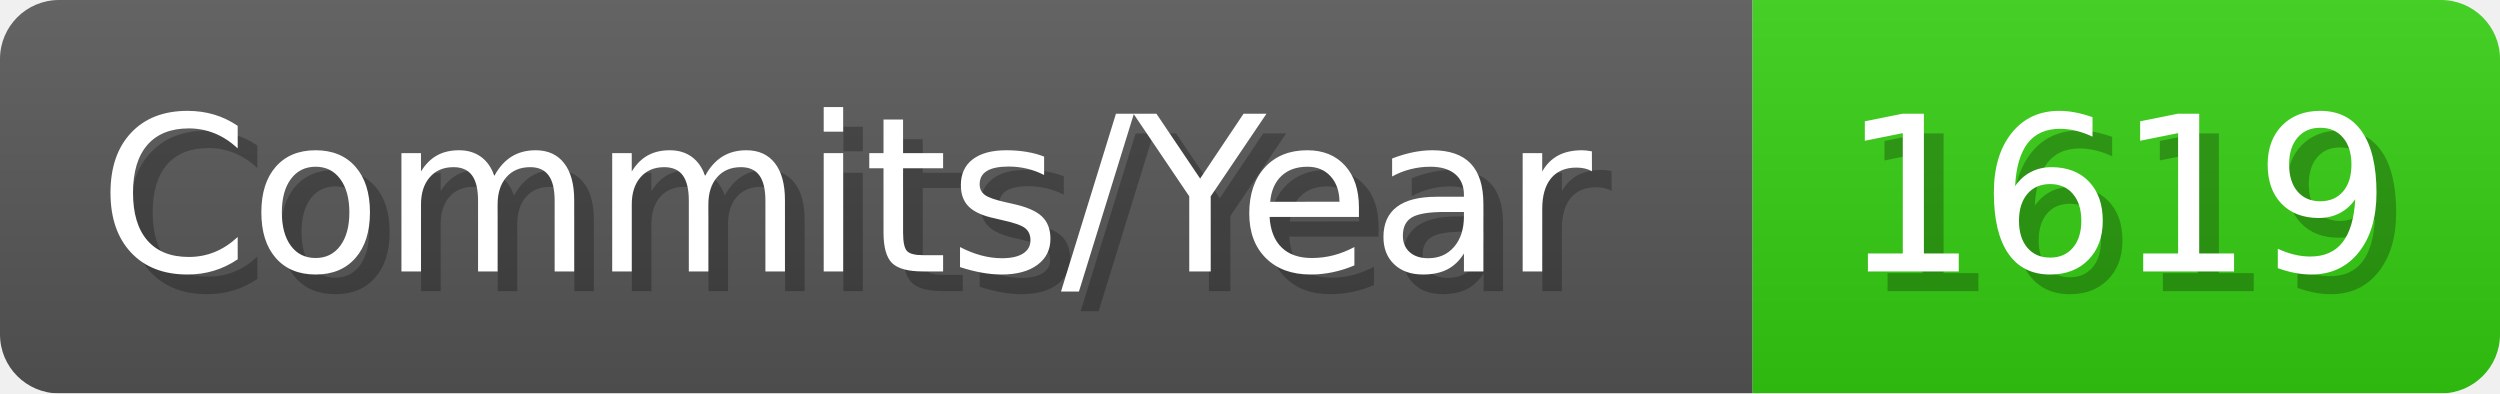
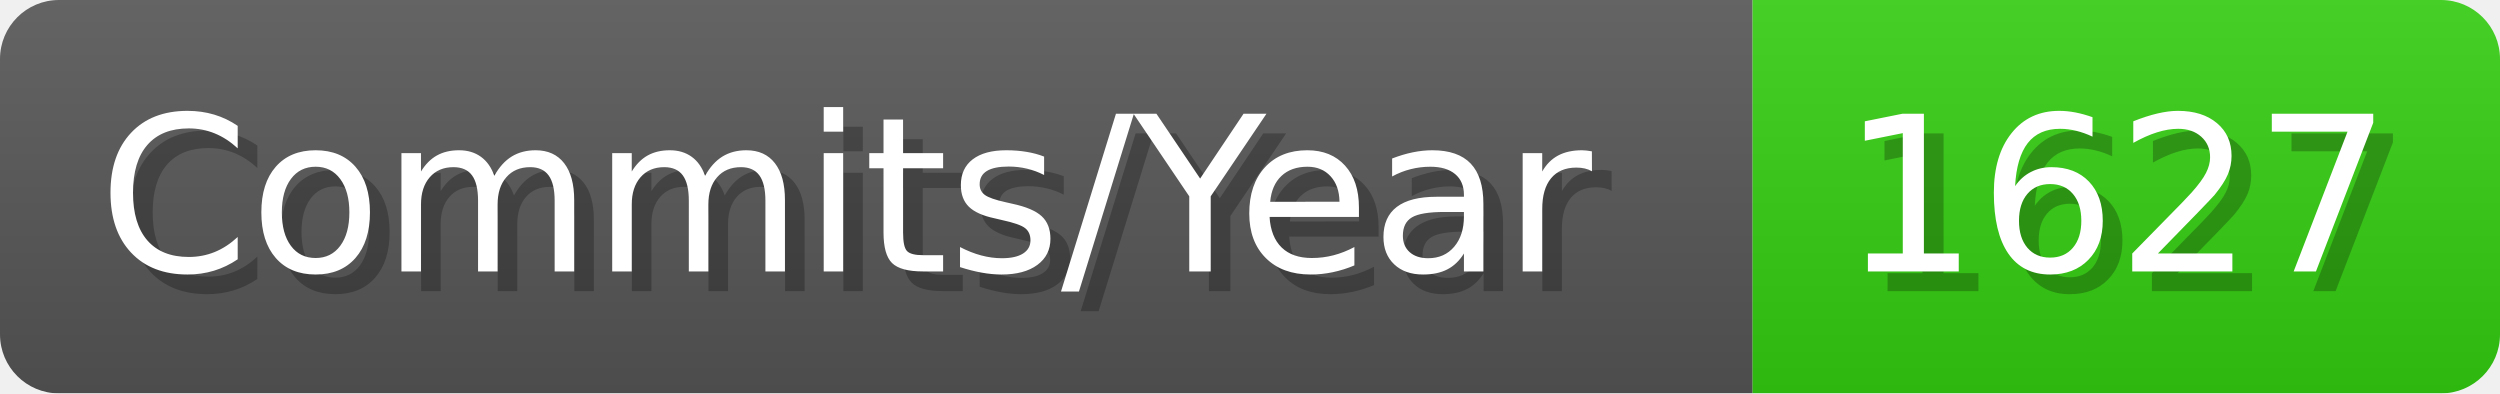
- <svg xmlns="http://www.w3.org/2000/svg" width="127.1" height="20" viewBox="0 0 1271 200" role="img" aria-label="Commits/Year: 1619">
+ <svg xmlns="http://www.w3.org/2000/svg" width="127.1" height="20" viewBox="0 0 1271 200" role="img" aria-label="Commits/Year: 1627">
  <linearGradient id="aUPdi" x2="0" y2="100%">
    <stop offset="0" stop-opacity=".1" stop-color="#EEE" />
    <stop offset="1" stop-opacity=".1" />
  </linearGradient>
  <mask id="WfAiQ">
    <rect width="1271" height="200" rx="30" fill="#FFF" />
  </mask>
  <g mask="url(#WfAiQ)">
    <rect width="891" height="200" fill="#555" />
    <rect width="380" height="200" fill="#3C1" x="891" />
    <rect width="1271" height="200" fill="url(#aUPdi)" />
  </g>
  <g aria-hidden="true" fill="#fff" text-anchor="start" font-family="Verdana,DejaVu Sans,sans-serif" font-size="110">
    <text x="60" y="148" textLength="791" fill="#000" opacity="0.25">Commits/Year</text>
    <text x="50" y="138" textLength="791">Commits/Year</text>
-     <text x="946" y="148" textLength="280" fill="#000" opacity="0.25">1619</text>
-     <text x="936" y="138" textLength="280">1619</text>
+     <text x="946" y="148" textLength="280" fill="#000" opacity="0.25">1627</text>
+     <text x="936" y="138" textLength="280">1627</text>
  </g>
</svg>
